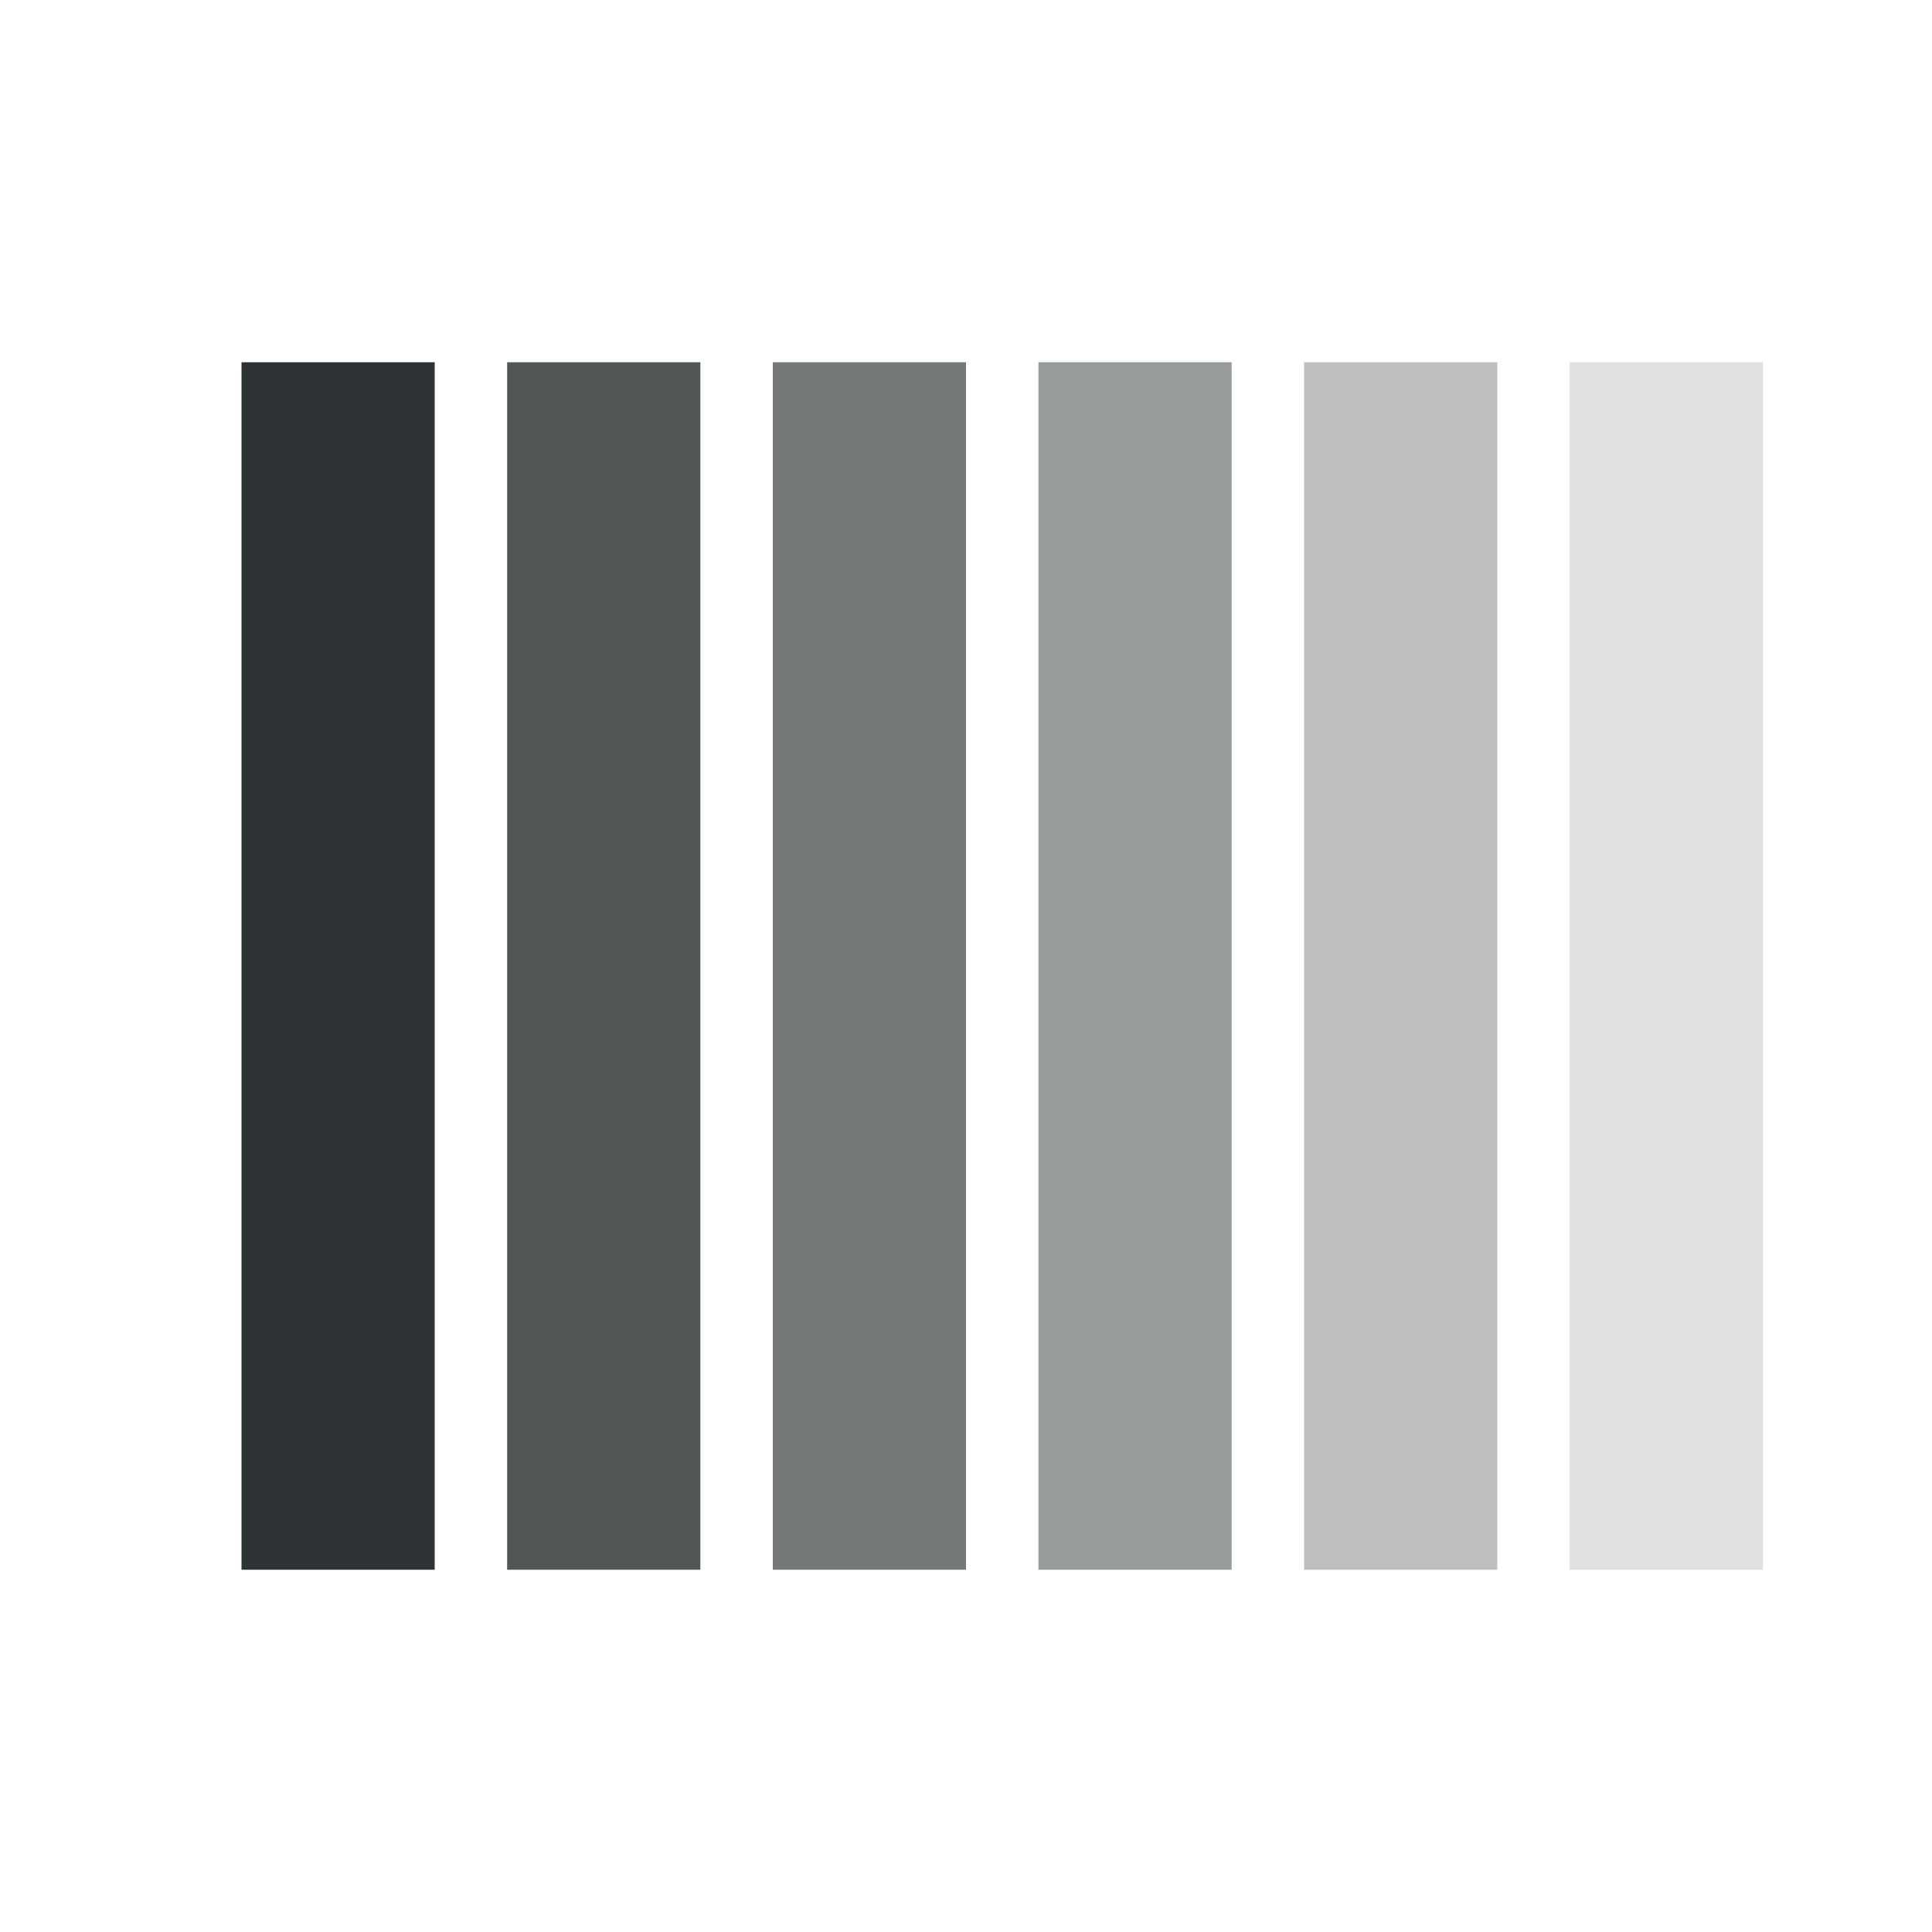
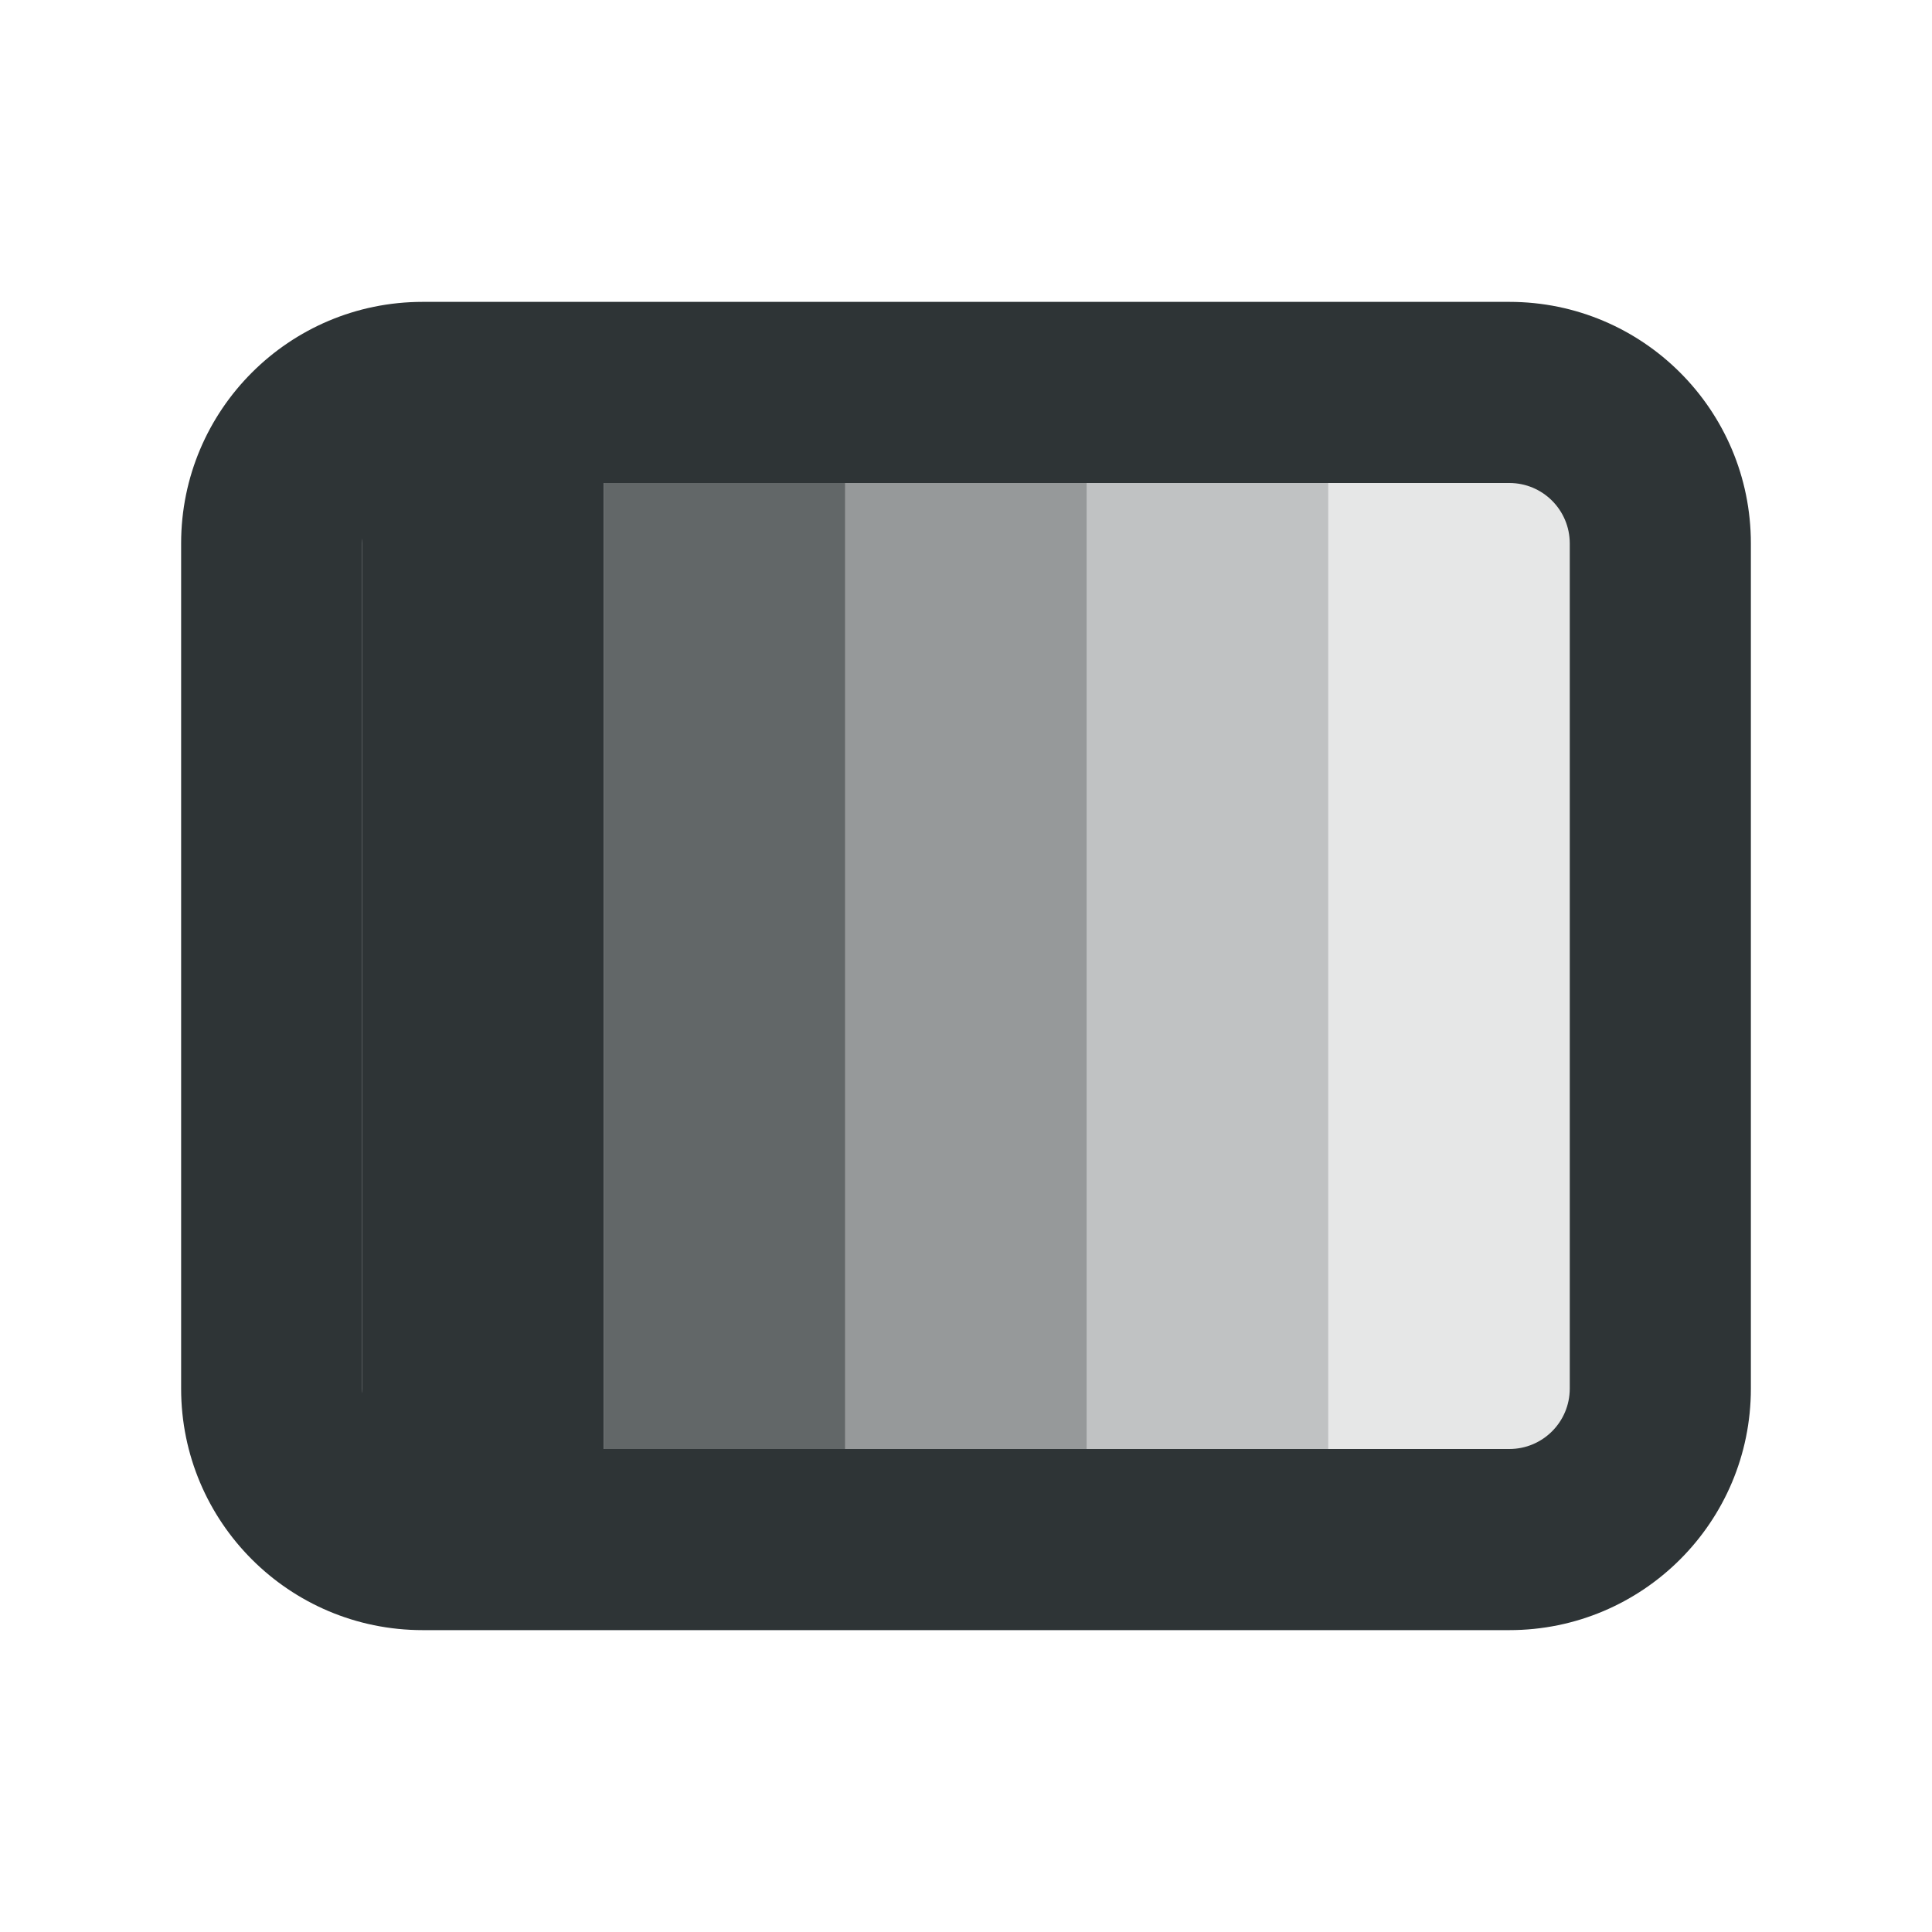
<svg xmlns="http://www.w3.org/2000/svg" width="16" height="16" viewBox="0 0 16 16">
-   <rect x="2" y="3" width="1.6" height="10" fill="#2e3436" fill-opacity="1.0" />
-   <rect x="4.2" y="3" width="1.6" height="10" fill="#2e3436" fill-opacity="0.83" />
-   <rect x="6.4" y="3" width="1.6" height="10" fill="#2e3436" fill-opacity="0.66" />
-   <rect x="8.6" y="3" width="1.6" height="10" fill="#2e3436" fill-opacity="0.49" />
-   <rect x="10.8" y="3" width="1.6" height="10" fill="#2e3436" fill-opacity="0.32" />
-   <rect x="13" y="3" width="1.6" height="10" fill="#2e3436" fill-opacity="0.15" />
+   <path d="M 3.5 2.5 H 12.5 A 2 2 0 0 1 14.5 4.5 V 11.5 A 2 2 0 0 1 12.5 13.5 H 3.5 A 2 2 0 0 1 1.5 11.5 V 4.5 A 2 2 0 0 1 3.5 2.5 Z M 3.5 4 A 0.5 0.5 0 0 0 3 4.5 V 11.5 A 0.5 0.5 0 0 0 3.5 12 H 12.5 A 0.5 0.5 0 0 0 13 11.5 V 4.5 A 0.5 0.5 0 0 0 12.5 4 Z" fill-rule="evenodd" fill="#2e3436" />
+   <rect x="3" y="4" width="2" height="8" fill="#2e3436" />
+   <rect x="5" y="4" width="2" height="8" fill="#2e3436" fill-opacity="0.75" />
+   <rect x="7" y="4" width="2" height="8" fill="#2e3436" fill-opacity="0.5" />
+   <rect x="9" y="4" width="2" height="8" fill="#2e3436" fill-opacity="0.3" />
+   <rect x="11" y="4" width="2" height="8" fill="#2e3436" fill-opacity="0.12" />
</svg>
